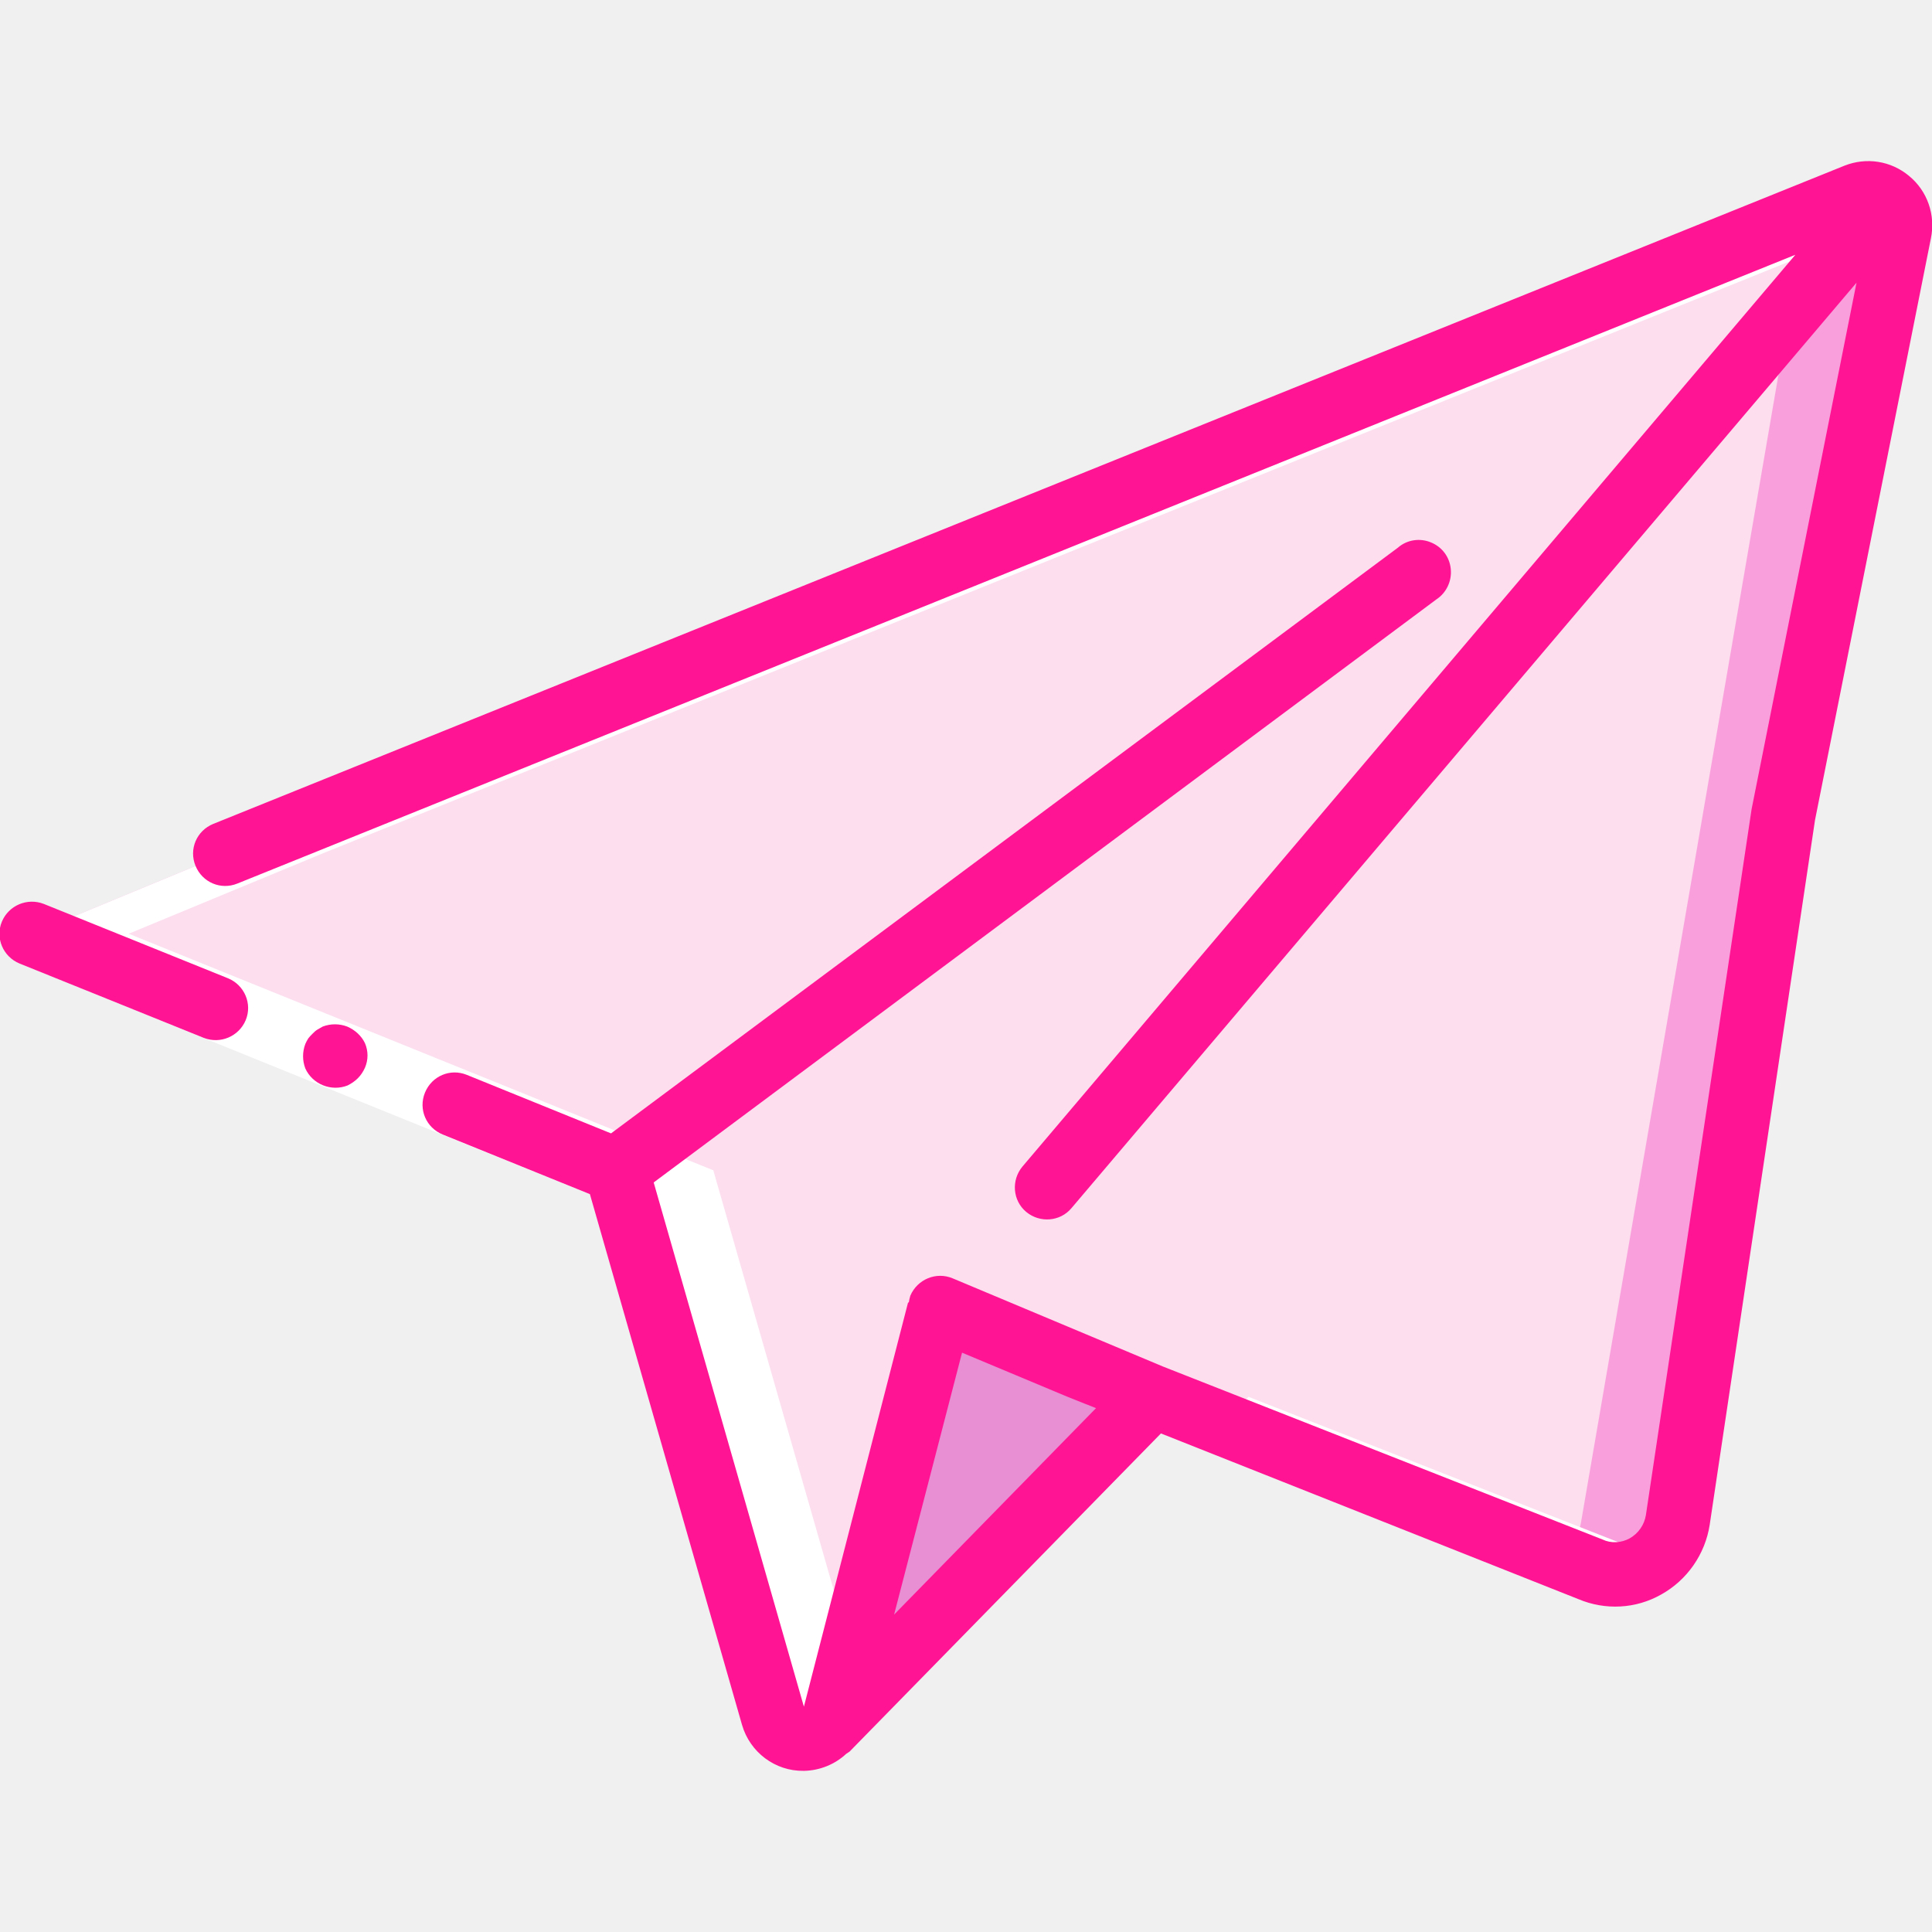
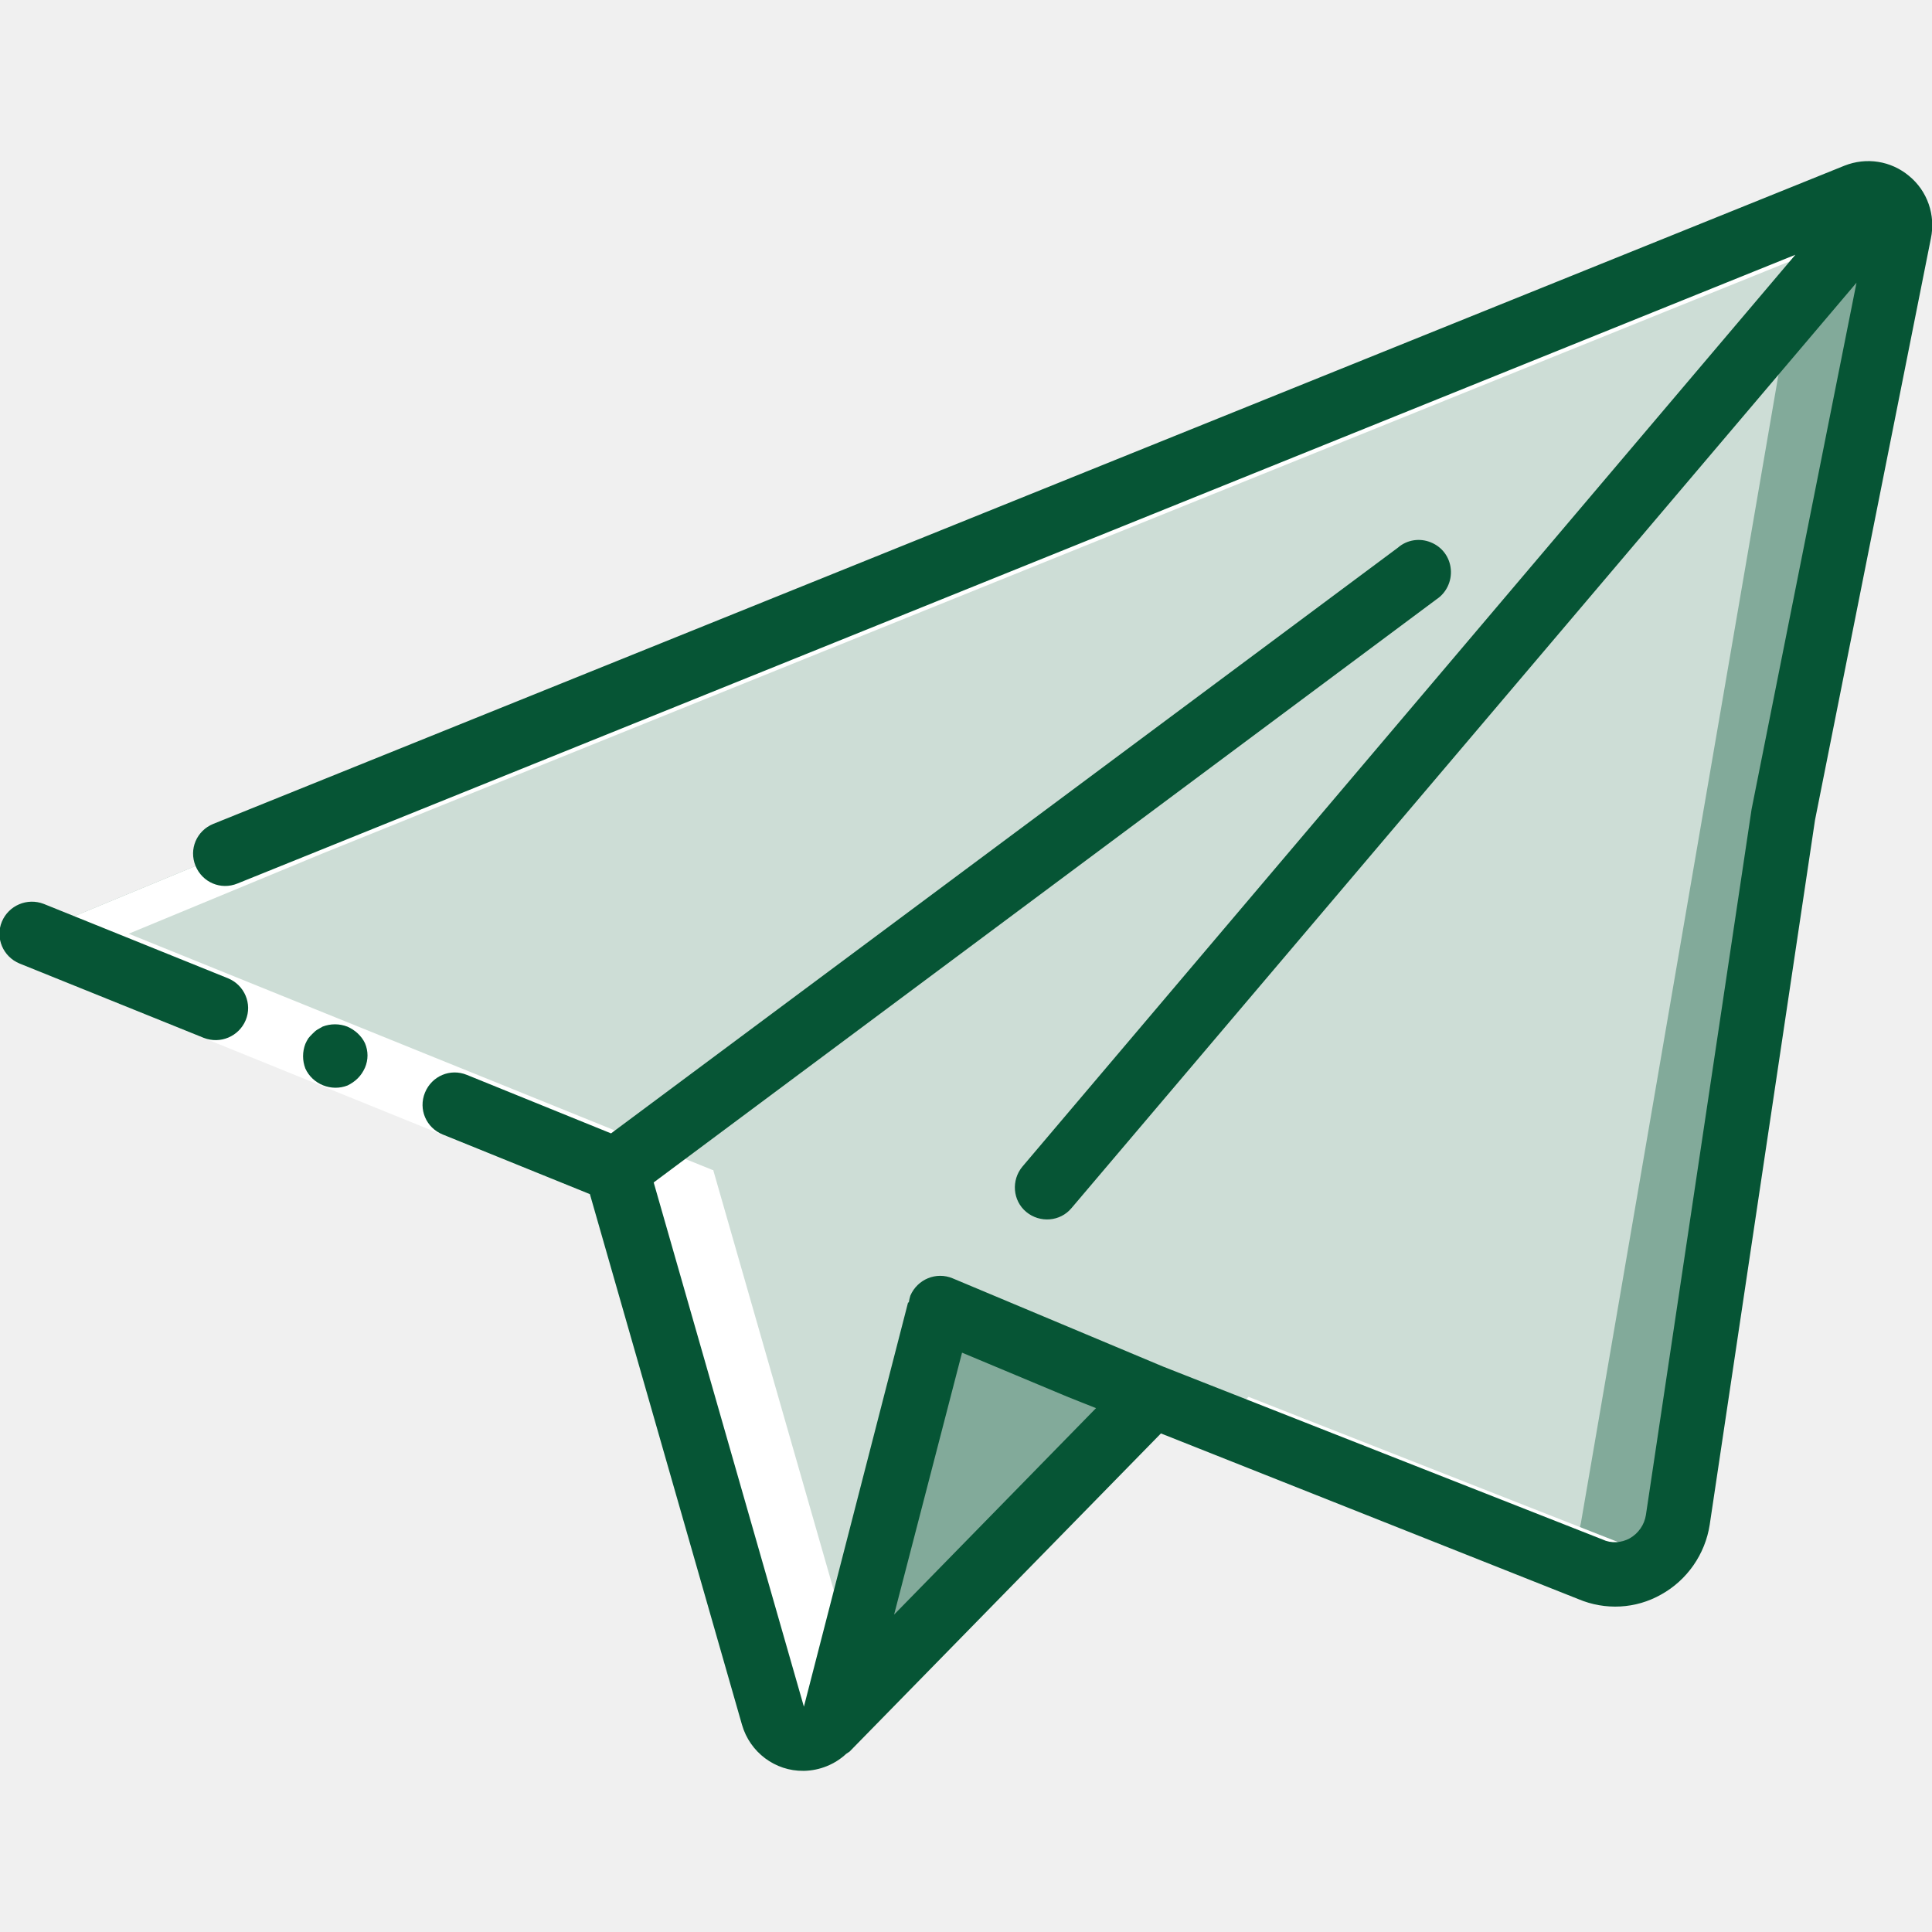
<svg xmlns="http://www.w3.org/2000/svg" version="1.1" id="Capa_1" x="0px" y="0px" viewBox="0 0 511.9 511.9" style="enable-background:new 0 0 511.9 511.9;" xml:space="preserve">
  <style type="text/css">
- 	.st0{fill:#F9A0DC;}
- 	.st1{fill:#FCDEEF;}
- 	.st2{fill:#E88ED3;}
- 	.st3{fill:#FFFFFF;}
- 	.st4{fill:#FF1493;}
+ 	.st0{fill:#82AA9A;}
+ 	.st1{fill:#CDDDD6;}
+ 	.st2{fill:#FFFFFF;}
+ 	.st3{fill:#065535;}
</style>
-   <g transform="translate(1)">
-     <path class="st0" d="M498.6,52.6c-2.2-1.6-5.1-1.9-7.7-0.9l-14.3,5.8L58.7,226.2L7.5,247.4l154.7,62.6h0.2v0.1L202,448.5l1.8,6.1   c0.8,2.9,3.1,5.2,6.1,5.9c2.9,0.8,6-0.1,8.2-2.2l79.1-80.9l7.1-7.3l108.3,42.6l8,3.2c4.8,2,10.2,1.6,14.7-1   c4.5-2.6,7.6-7.1,8.3-12.2l58.7-341.2C503,58,501.5,54.5,498.6,52.6z M248.1,346.7l0.3,0.1l-0.4,0.5L248.1,346.7z" />
-     <path class="st1" d="M476.6,57.5L58.7,226.2L7.5,247.4l154.7,62.6h0.2v0.1L202,448.5l76.6-78.3l18.5,7.3l7.1-7.3l108.3,42.6   c2.9-2.6,4.9-6.1,5.5-10l58.7-341.2C476.9,60.2,476.9,58.8,476.6,57.5z M222.4,347.3l0.2-0.6l0.3,0.1L222.4,347.3z" />
-     <path class="st2" d="M304.2,370.1L218,458.3c1-1.1,1.7-2.4,2.1-3.8L248,347.3l0.4-0.5l37,15.5l16.6,7L304.2,370.1z" />
-     <path class="st1" d="M499.2,53.1L248.4,346.7l-0.3-0.1l-0.2,0.6l-27.8,107.2c-0.4,1.4-1.1,2.7-2.1,3.8c-2.1,2.1-5.2,3-8.2,2.2   c-2.9-0.8-5.2-3-6.1-5.9l-41.4-144.5v-0.1h-0.1V310L499.2,53.1z" />
-     <g>
-       <path class="st3" d="M438.2,412.7L438.2,412.7l-108.4-42.6l-7.1,7.3l89.8,35.3l8,3.2C426.5,418.4,433.4,417.1,438.2,412.7z" />
-       <path class="st3" d="M162.3,310.1L162.3,310.1L162.3,310.1L202,448.5l1.8,6.1c0.8,2.9,3.1,5.2,6.1,5.9c2.9,0.8,6-0.1,8.2-2.2    l9.6-9.8L188,310.1v-0.1h-0.2L33.1,247.4l51.2-21.2L502.1,57.6c-0.5-1.8-1.5-3.3-2.9-4.5h0h-0.1c-0.2-0.2-0.4-0.4-0.6-0.5    c-2.2-1.6-5.1-1.9-7.7-0.9l-14.3,5.8L58.7,226.2L7.5,247.4L162.3,310.1L162.3,310.1z" />
-     </g>
+   <path class="st0" d="M499.6,52.6c-2.2-1.6-5.1-1.9-7.7-0.9l-14.3,5.8L59.7,226.2L8.5,247.4L163.2,310h0.2v0.1L203,448.5l1.8,6.1  c0.8,2.9,3.1,5.2,6.1,5.9c2.9,0.8,6-0.1,8.2-2.2l79.1-80.9l7.1-7.3l108.3,42.6l8,3.2c4.8,2,10.2,1.6,14.7-1s7.6-7.1,8.3-12.2  l58.7-341.2C504,58,502.5,54.5,499.6,52.6z M249.1,346.7l0.3,0.1l-0.4,0.5L249.1,346.7z" />
+   <path class="st1" d="M477.6,57.5L59.7,226.2L8.5,247.4L163.2,310h0.2v0.1L203,448.5l76.6-78.3l18.5,7.3l7.1-7.3l108.3,42.6  c2.9-2.6,4.9-6.1,5.5-10l58.7-341.2C477.9,60.2,477.9,58.8,477.6,57.5z M223.4,347.3l0.2-0.6l0.3,0.1L223.4,347.3z" />
+   <path class="st0" d="M305.2,370.1L219,458.3c1-1.1,1.7-2.4,2.1-3.8L249,347.3l0.4-0.5l37,15.5l16.6,7L305.2,370.1z" />
+   <path class="st1" d="M500.2,53.1L249.4,346.7l-0.3-0.1l-0.2,0.6l-27.8,107.2c-0.4,1.4-1.1,2.7-2.1,3.8c-2.1,2.1-5.2,3-8.2,2.2  c-2.9-0.8-5.2-3-6.1-5.9L163.3,310v-0.1h-0.1v0.1L500.2,53.1z" />
+   <g>
+     <path class="st2" d="M439.2,412.7L439.2,412.7l-108.4-42.6l-7.1,7.3l89.8,35.3l8,3.2C427.5,418.4,434.4,417.1,439.2,412.7z" />
+     <path class="st2" d="M163.3,310.1L163.3,310.1L163.3,310.1L203,448.5l1.8,6.1c0.8,2.9,3.1,5.2,6.1,5.9c2.9,0.8,6-0.1,8.2-2.2   l9.6-9.8L189,310.1V310h-0.2L34.1,247.4l51.2-21.2L503.1,57.6c-0.5-1.8-1.5-3.3-2.9-4.5l0,0h-0.1c-0.2-0.2-0.4-0.4-0.6-0.5   c-2.2-1.6-5.1-1.9-7.7-0.9l-14.3,5.8L59.7,226.2L8.5,247.4L163.3,310.1L163.3,310.1z" />
  </g>
+   <polygon class="st2" points="28.7,246.4 131.6,288 166.4,302.1 160,317.9 125.2,303.9 22.3,262.2 " />
  <g>
-     <polygon class="st3" points="28.7,246.4 131.6,288 166.4,302.1 160,317.9 125.2,303.9 22.3,262.2  " />
-     <g>
-       <path class="st4" d="M28.7,246.4l-17.1-6.9c-4.4-1.7-9.3,0.4-11.1,4.7c-1.8,4.3,0.3,9.3,4.7,11.1l17.1,6.9L54,275    c4.4,1.7,9.3-0.4,11.1-4.7s-0.3-9.3-4.7-11.1L28.7,246.4C28.7,246.4,28.7,246.4,28.7,246.4z" />
-       <path class="st4" d="M92,272c-2.1-0.8-4.4-0.8-6.5,0l-1.4,0.8c-0.5,0.3-0.9,0.7-1.3,1.1c-0.4,0.4-0.8,0.8-1.1,1.2    c-0.3,0.5-0.6,1-0.8,1.5c-0.8,2.1-0.8,4.4,0,6.5c1.9,4.2,6.9,6.2,11.2,4.5c1-0.5,1.9-1.1,2.7-1.9c0.8-0.8,1.4-1.7,1.9-2.8    c0.9-2.1,0.9-4.4,0-6.5C95.8,274.5,94.1,272.9,92,272L92,272z" />
-       <path class="st4" d="M173.2,313.3l207.4-154.5c2.6-1.7,4.1-4.8,3.8-8c-0.3-3.2-2.3-5.9-5.3-7.1c-2.9-1.2-6.3-0.7-8.7,1.4    L161.9,300.3l-38.2-15.5c-4.4-1.8-9.3,0.3-11.1,4.7s0.3,9.3,4.7,11.1l39,15.8l40.3,140.6c2.1,7.3,8.8,12.3,16.3,12.2h0.2    c4.1-0.1,8.1-1.7,11.1-4.5c0.3-0.2,0.6-0.4,0.9-0.6l82.5-84.3l110.6,43.9c7.1,3,15.2,2.6,21.9-1.2c6.9-3.8,11.7-10.7,12.9-18.5    l27.9-186.7l30.7-154.1c1.3-6.2-0.9-12.6-5.8-16.6c-4.8-4-11.3-5-17.1-2.7L56.5,218.3c-4.4,1.8-6.5,6.7-4.7,11.1s6.7,6.5,11.1,4.7    L475.7,67.5L270.9,309.1c-3,3.6-2.6,9,1,12c3.6,3,9,2.6,12-1L491.9,74.9l-27.8,139.5l-28,187c-0.4,2.6-2,4.9-4.3,6.2    c-2.2,1.2-4.9,1.4-7.2,0.3l-116.4-45.8l-55.8-23.4c-4.3-1.8-9.3,0.2-11.2,4.6c-0.2,0.6-0.3,1.2-0.4,1.8h-0.2L213,452.2    L173.2,313.3z M254.9,358.4l28.2,11.8l7.3,2.9l-53.5,54.7L254.9,358.4z" />
-     </g>
+     <path class="st3" d="M28.7,246.4l-17.1-6.9c-4.4-1.7-9.3,0.4-11.1,4.7s0.3,9.3,4.7,11.1l17.1,6.9L54,275c4.4,1.7,9.3-0.4,11.1-4.7   c1.8-4.3-0.3-9.3-4.7-11.1L28.7,246.4L28.7,246.4z" />
+     <path class="st3" d="M92,272c-2.1-0.8-4.4-0.8-6.5,0l-1.4,0.8c-0.5,0.3-0.9,0.7-1.3,1.1s-0.8,0.8-1.1,1.2c-0.3,0.5-0.6,1-0.8,1.5   c-0.8,2.1-0.8,4.4,0,6.5c1.9,4.2,6.9,6.2,11.2,4.5c1-0.5,1.9-1.1,2.7-1.9c0.8-0.8,1.4-1.7,1.9-2.8c0.9-2.1,0.9-4.4,0-6.5   C95.8,274.5,94.1,272.9,92,272L92,272z" />
+     <path class="st3" d="M173.2,313.3l207.4-154.5c2.6-1.7,4.1-4.8,3.8-8c-0.3-3.2-2.3-5.9-5.3-7.1c-2.9-1.2-6.3-0.7-8.7,1.4   L161.9,300.3l-38.2-15.5c-4.4-1.8-9.3,0.3-11.1,4.7s0.3,9.3,4.7,11.1l39,15.8L196.6,457c2.1,7.3,8.8,12.3,16.3,12.2h0.2   c4.1-0.1,8.1-1.7,11.1-4.5c0.3-0.2,0.6-0.4,0.9-0.6l82.5-84.3l110.6,43.9c7.1,3,15.2,2.6,21.9-1.2c6.9-3.8,11.7-10.7,12.9-18.5   l27.9-186.7l30.7-154.1c1.3-6.2-0.9-12.6-5.8-16.6c-4.8-4-11.3-5-17.1-2.7L56.5,218.3c-4.4,1.8-6.5,6.7-4.7,11.1s6.7,6.5,11.1,4.7   L475.7,67.5L270.9,309.1c-3,3.6-2.6,9,1,12s9,2.6,12-1l208-245.2l-27.8,139.5l-28,187c-0.4,2.6-2,4.9-4.3,6.2   c-2.2,1.2-4.9,1.4-7.2,0.3l-116.4-45.8l-55.8-23.4c-4.3-1.8-9.3,0.2-11.2,4.6c-0.2,0.6-0.3,1.2-0.4,1.8h-0.2L213,452.2L173.2,313.3   z M254.9,358.4l28.2,11.8l7.3,2.9l-53.5,54.7L254.9,358.4z" />
  </g>
</svg>
